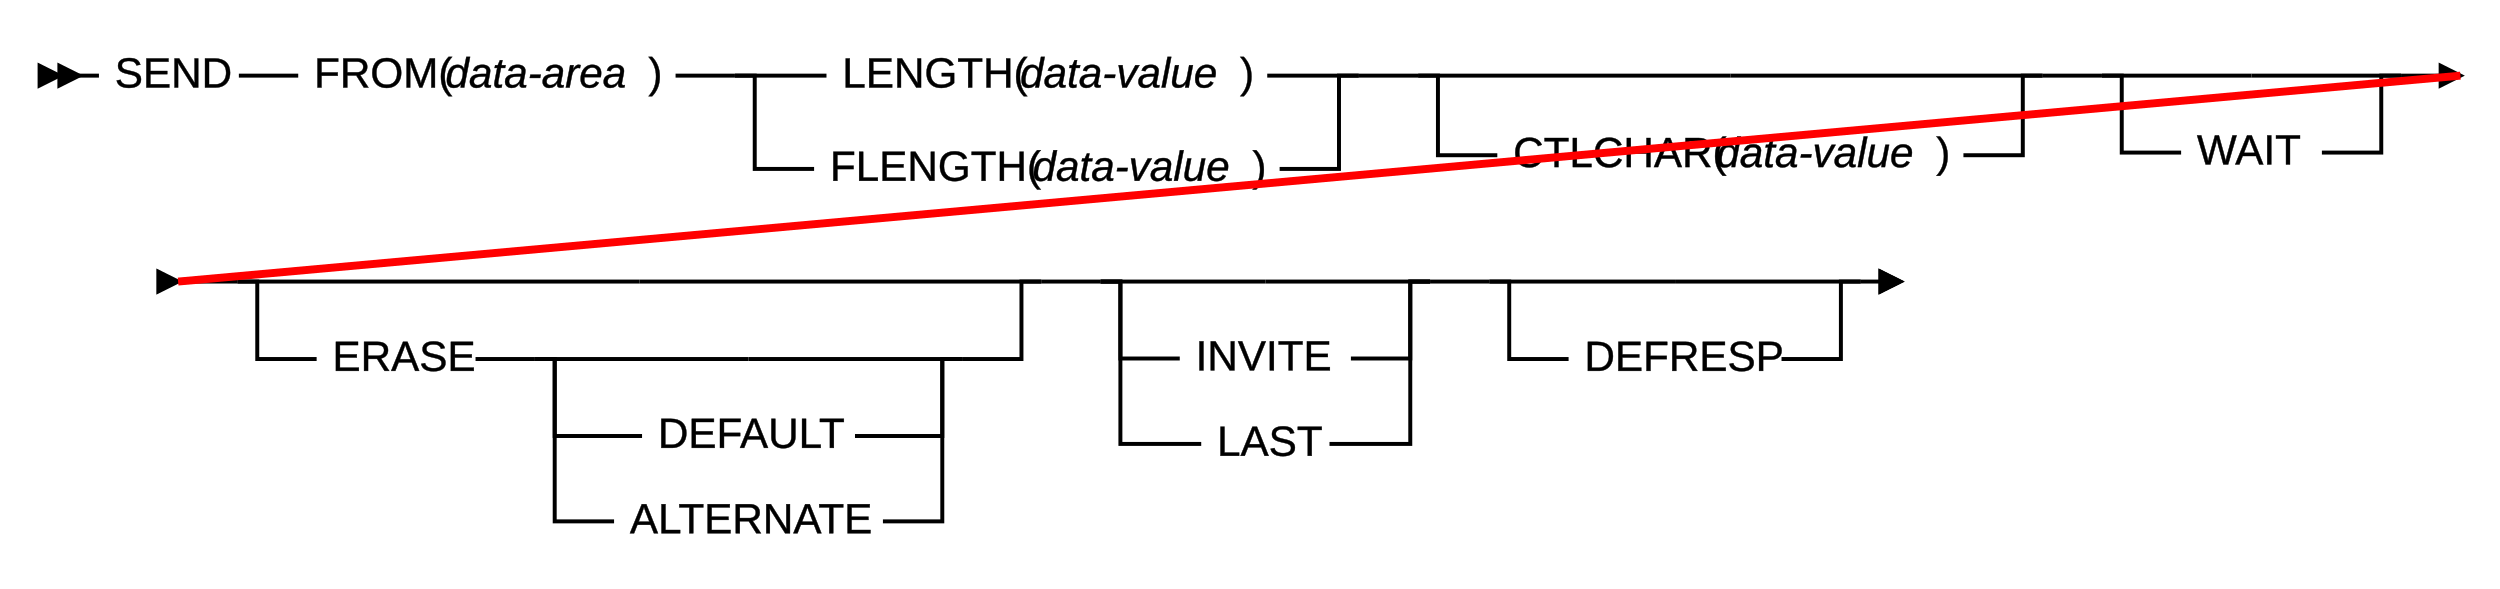
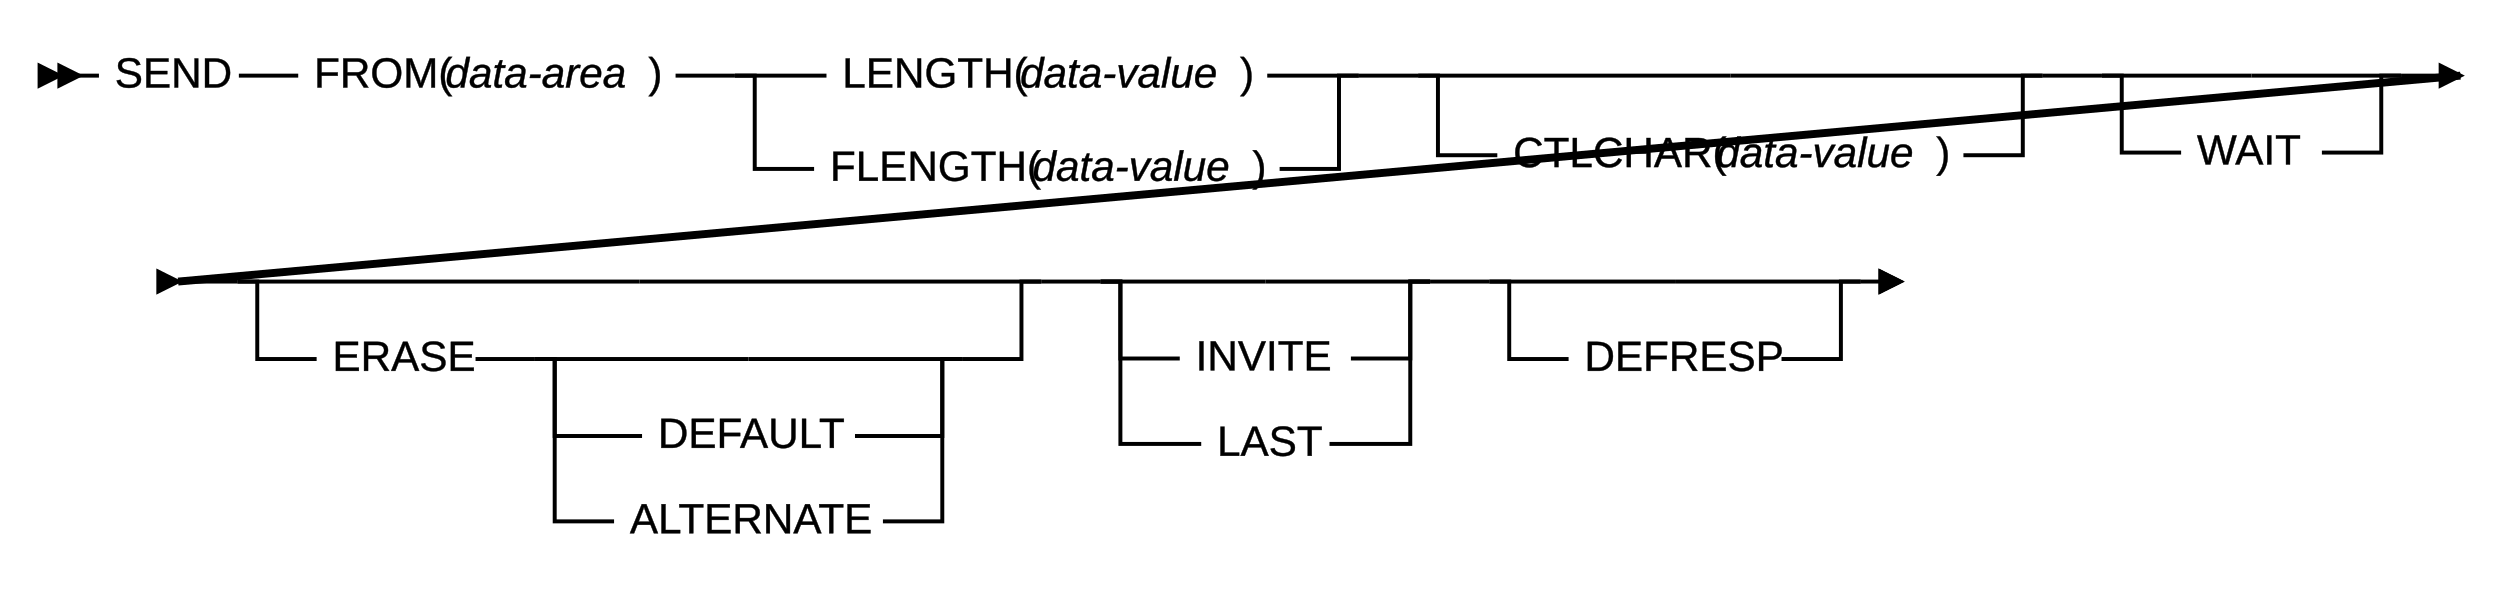
<svg contentscripttype="text/ecmascript" zoomAndPan="magnify" contentstyletype="text/css" version="1.0" width="631.65px" preserveAspectRatio="xMidYMid meet" viewBox="-10.0 -5.0 631.65 148.724" height="148.724px" class="syntaxdiagram">
  <defs>
    <style type="text/css" xml:space="preserve">
.arrow, .syntaxarrow { fill: none; stroke: black; }
.arrowheadStartEnd, .arrowheadRepSep, .arrowheadRepSepReturn { stroke: black; fill: black; }
.arrowheadSeq, .arrowheadStartChoice, .arrowheadAfterChoice, .arrowheadStartRepGroup, .arrowheadEndRepGroup, .arrowheadRev { stroke: none; fill: none; }
rect { fill: none; stroke: none; }
rect.fragref,rect.syntaxfragref { fill: none; stroke: black; }
text {
fill: #000000;
fill-opacity: 1;
font-family: IBM Plex Sans,Arial Unicode MS,Arial,Helvetica;
font-style: normal;
font-weight: normal;
font-size: 8pt;
stroke: #000000;
stroke-width: 0.1;
}
text.var, text.syntaxvar {font-style:italic;}
</style>
  </defs>
  <text class="syntaxkwd" x="19.0" y="17.11">SEND</text>
  <rect rx="3" x="15.0" width="35.345" height="15.701" y="5.53" class="syntaxgroupcomp" />
  <text class="syntaxkwd" x="69.35" y="17.11">FROM(</text>
  <text class="syntaxvar" x="102.55" y="17.11"> data-area</text>
  <text class="syntaxdelim" x="153.81" y="17.11">)</text>
  <rect rx="3" x="65.35" width="95.345" height="17.569" y="5.0" class="syntaxgroupcomp" />
  <text class="syntaxkwd" x="202.82" y="17.11">LENGTH(</text>
  <text class="syntaxvar" x="247.74" y="17.11"> data-value</text>
  <text class="syntaxdelim" x="303.3" y="17.11">)</text>
  <rect rx="3" x="198.82" width="111.356" height="17.569" y="5.0" class="syntaxgroupcomp" />
  <text class="syntaxkwd" x="199.69" y="40.68">FLENGTH(</text>
  <text class="syntaxvar" x="250.87" y="40.68"> data-value</text>
  <text class="syntaxdelim" x="306.43" y="40.68">)</text>
  <rect rx="3" x="195.69" width="117.615" height="17.569" y="28.57" class="syntaxgroupcomp" />
  <line y2="14.11" x1="175.69" x2="198.82" class="syntaxarrow" y1="14.11" />
  <polygon class="arrowheadStartChoice" points="198.82,14.11 193.82,16.61 193.82,11.61" />
  <line y2="14.11" x1="310.18" x2="333.31" class="syntaxarrow" y1="14.11" />
  <polygon class="arrowheadAfterChoice" points="328.31,14.11 323.31,16.61 323.31,11.61" />
  <path class="syntaxarrow" d="M 175.69,14.11 180.69,14.11 180.69,19.11 180.69,32.68 180.69,37.68 185.69,37.68 195.69,37.68" />
  <polygon class="arrowheadStartChoice" points="195.69,37.68 190.69,40.18 190.69,35.18" />
  <path class="syntaxarrow" d="M 313.31,37.68 323.31,37.68 328.31,37.68 328.31,32.68 328.31,19.11 328.31,14.11 333.31,14.11" />
  <polygon class="arrowheadAfterChoice" points="328.31,19.11 323.31,21.61 323.31,16.61" />
  <text class="syntaxkwd" x="372.31" y="37.22">CTLCHAR(</text>
  <text class="syntaxvar" x="423.64" y="37.22"> data-value</text>
  <text class="syntaxdelim" x="479.2" y="37.22">)</text>
  <rect rx="3" x="368.31" width="117.774" height="17.569" y="25.11" class="syntaxgroupcomp" />
  <line y2="14.11" x1="348.31" x2="427.19" class="syntaxarrow" y1="14.11" />
  <line y2="14.11" x1="427.19" x2="506.08" class="syntaxarrow" y1="14.11" />
  <polygon class="arrowheadAfterChoice" points="501.08,14.11 496.08,16.61 496.08,11.61" />
  <path class="syntaxarrow" d="M 348.31,14.11 353.31,14.11 353.31,19.11 353.31,29.22 353.31,34.22 358.31,34.22 368.31,34.22" />
  <polygon class="arrowheadStartChoice" points="368.31,34.22 363.31,36.72 363.31,31.72" />
  <path class="syntaxarrow" d="M 486.08,34.22 496.08,34.22 501.08,34.22 501.08,29.22 501.08,19.11 501.08,14.11 506.08,14.11" />
  <polygon class="arrowheadAfterChoice" points="501.08,19.11 496.08,21.61 496.08,16.61" />
  <text class="syntaxkwd" x="545.08" y="36.55">WAIT</text>
  <rect rx="3" x="541.08" width="35.572" height="15.444" y="25.11" class="syntaxkwd" />
  <line y2="14.11" x1="521.08" x2="558.87" class="syntaxarrow" y1="14.11" />
  <line y2="14.11" x1="558.87" x2="596.65" class="syntaxarrow" y1="14.11" />
  <polygon class="arrowheadAfterChoice" points="591.65,14.11 586.65,16.61 586.65,11.61" />
  <path class="syntaxarrow" d="M 521.08,14.11 526.08,14.11 526.08,19.11 526.08,28.55 526.08,33.55 531.08,33.55 541.08,33.55" />
  <polygon class="arrowheadStartChoice" points="541.08,33.55 536.08,36.05 536.08,31.05" />
  <path class="syntaxarrow" d="M 576.65,33.55 586.65,33.55 591.65,33.55 591.65,28.55 591.65,19.11 591.65,14.11 596.65,14.11" />
  <polygon class="arrowheadAfterChoice" points="591.65,19.11 586.65,21.61 586.65,16.61" />
  <text class="syntaxkwd" x="74.0" y="88.71">ERASE</text>
  <rect rx="3" x="70.0" width="40.146" height="15.701" y="77.14" class="syntaxkwd" />
  <text class="syntaxkwd" x="156.22" y="108.16">DEFAULT</text>
  <rect rx="3" x="152.22" width="53.799" height="15.573" y="96.71" class="syntaxkwd" />
  <text class="syntaxkwd" x="149.15" y="129.73">ALTERNATE</text>
  <rect rx="3" x="145.15" width="67.938" height="15.444" y="118.28" class="syntaxkwd" />
  <line y2="85.71" x1="125.15" x2="179.12" class="syntaxarrow" y1="85.71" />
  <line y2="85.71" x1="179.12" x2="233.08" class="syntaxarrow" y1="85.71" />
  <polygon class="arrowheadAfterChoice" points="228.08,85.71 223.08,88.21 223.08,83.21" />
  <path class="syntaxarrow" d="M 125.15,85.71 130.15,85.71 130.15,90.71 130.15,100.16 130.15,105.16 135.15,105.16 152.22,105.16" />
  <polygon class="arrowheadStartChoice" points="152.22,105.16 147.22,107.66 147.22,102.66" />
  <path class="syntaxarrow" d="M 206.02,105.16 223.08,105.16 228.08,105.16 228.08,100.16 228.08,90.71 228.08,85.71 233.08,85.71" />
  <polygon class="arrowheadAfterChoice" points="228.08,90.71 223.08,93.21 223.08,88.21" />
  <path class="syntaxarrow" d="M 125.15,85.71 130.15,85.71 130.15,90.71 130.15,121.73 130.15,126.73 135.15,126.73 145.15,126.73" />
  <polygon class="arrowheadStartChoice" points="145.15,126.73 140.15,129.23 140.15,124.23" />
  <path class="syntaxarrow" d="M 213.08,126.73 223.08,126.73 228.08,126.73 228.08,121.73 228.08,90.71 228.08,85.71 233.08,85.71" />
  <polygon class="arrowheadAfterChoice" points="228.08,90.71 223.08,93.21 223.08,88.21" />
  <line y2="85.71" x1="110.15" x2="125.15" class="syntaxarrow" y1="85.71" />
  <polygon class="arrowheadSeq" points="125.15,85.71 120.15,88.21 120.15,83.21" />
  <line y2="66.14" x1="50.0" x2="151.54" class="syntaxarrow" y1="66.14" />
  <line y2="66.14" x1="151.54" x2="253.08" class="syntaxarrow" y1="66.14" />
  <polygon class="arrowheadAfterChoice" points="248.08,66.14 243.08,68.64 243.08,63.64" />
  <path class="syntaxarrow" d="M 50.0,66.14 55.0,66.14 55.0,71.14 55.0,80.71 55.0,85.71 60.0,85.71 70.0,85.71" />
  <polygon class="arrowheadStartChoice" points="70.0,85.71 65.0,88.21 65.0,83.21" />
  <path class="syntaxarrow" d="M 233.08,85.71 243.08,85.71 248.08,85.71 248.08,80.71 248.08,71.14 248.08,66.14 253.08,66.14" />
  <polygon class="arrowheadAfterChoice" points="248.08,71.14 243.08,73.64 243.08,68.64" />
  <text class="syntaxkwd" x="292.08" y="88.58">INVITE</text>
  <rect rx="3" x="288.08" width="43.239" height="15.444" y="77.14" class="syntaxkwd" />
  <text class="syntaxkwd" x="297.5" y="110.16">LAST</text>
  <rect rx="3" x="293.5" width="32.412" height="15.701" y="98.58" class="syntaxkwd" />
  <line y2="66.14" x1="268.08" x2="309.7" class="syntaxarrow" y1="66.14" />
  <line y2="66.14" x1="309.7" x2="351.32" class="syntaxarrow" y1="66.14" />
  <polygon class="arrowheadAfterChoice" points="346.32,66.14 341.32,68.64 341.32,63.64" />
  <path class="syntaxarrow" d="M 268.08,66.14 273.08,66.14 273.08,71.14 273.08,80.58 273.08,85.58 278.08,85.58 288.08,85.58" />
  <polygon class="arrowheadStartChoice" points="288.08,85.58 283.08,88.08 283.08,83.08" />
  <path class="syntaxarrow" d="M 331.32,85.58 341.32,85.58 346.32,85.58 346.32,80.58 346.32,71.14 346.32,66.14 351.32,66.14" />
  <polygon class="arrowheadAfterChoice" points="346.32,71.14 341.32,73.64 341.32,68.64" />
  <path class="syntaxarrow" d="M 268.08,66.14 273.08,66.14 273.08,71.14 273.08,102.16 273.08,107.16 278.08,107.16 293.5,107.16" />
  <polygon class="arrowheadStartChoice" points="293.5,107.16 288.5,109.66 288.5,104.66" />
  <path class="syntaxarrow" d="M 325.91,107.16 341.32,107.16 346.32,107.16 346.32,102.16 346.32,71.14 346.32,66.14 351.32,66.14" />
  <polygon class="arrowheadAfterChoice" points="346.32,71.14 341.32,73.64 341.32,68.64" />
  <text class="syntaxkwd" x="390.32" y="88.71">DEFRESP</text>
  <rect rx="3" x="386.32" width="53.798" height="15.701" y="77.14" class="syntaxkwd" />
  <line y2="66.14" x1="366.32" x2="413.22" class="syntaxarrow" y1="66.14" />
  <line y2="66.14" x1="413.22" x2="460.12" class="syntaxarrow" y1="66.14" />
  <polygon class="arrowheadAfterChoice" points="455.12,66.14 450.12,68.64 450.12,63.64" />
  <path class="syntaxarrow" d="M 366.32,66.14 371.32,66.14 371.32,71.14 371.32,80.71 371.32,85.71 376.32,85.71 386.32,85.71" />
  <polygon class="arrowheadStartChoice" points="386.32,85.71 381.32,88.21 381.32,83.21" />
  <path class="syntaxarrow" d="M 440.12,85.71 450.12,85.71 455.12,85.71 455.12,80.71 455.12,71.14 455.12,66.14 460.12,66.14" />
  <polygon class="arrowheadAfterChoice" points="455.12,71.14 450.12,73.64 450.12,68.64" />
  <polygon class="arrowheadStartEnd" points="5.0,14.11 0.0,16.61 0.0,11.61" />
  <polygon class="arrowheadStartEnd" points="10.0,14.11 5.0,16.61 5.0,11.61" />
  <line y2="14.11" x1="5.0" x2="15.0" class="syntaxarrow" y1="14.11" />
  <line y2="14.11" x1="50.35" x2="65.35" class="syntaxarrow" y1="14.11" />
  <polygon class="arrowheadSeq" points="65.35,14.11 60.35,16.61 60.35,11.61" />
  <line y2="14.11" x1="160.69" x2="175.69" class="syntaxarrow" y1="14.11" />
  <polygon class="arrowheadSeq" points="175.69,14.11 170.69,16.61 170.69,11.61" />
  <line y2="14.11" x1="333.31" x2="348.31" class="syntaxarrow" y1="14.11" />
  <polygon class="arrowheadSeq" points="348.31,14.11 343.31,16.61 343.31,11.61" />
  <line y2="14.11" x1="506.08" x2="521.08" class="syntaxarrow" y1="14.11" />
  <polygon class="arrowheadSeq" points="521.08,14.11 516.08,16.61 516.08,11.61" />
  <line y2="14.11" x1="596.65" x2="611.65" class="syntaxarrow" y1="14.11" />
  <polygon class="arrowheadStartEnd" points="611.65,14.11 606.65,16.61 606.65,11.61" />
  <polygon class="arrowheadStartEnd" points="35.0,66.14 30.0,68.64 30.0,63.64" />
  <line y2="66.14" x1="35.0" x2="50.0" class="syntaxarrow" y1="66.14" />
  <line y2="66.14" x1="253.08" x2="268.08" class="syntaxarrow" y1="66.14" />
  <polygon class="arrowheadSeq" points="268.08,66.14 263.08,68.64 263.08,63.64" />
  <line y2="66.14" x1="351.32" x2="366.32" class="syntaxarrow" y1="66.14" />
  <polygon class="arrowheadSeq" points="366.32,66.14 361.32,68.64 361.32,63.64" />
  <line y2="66.14" x1="460.12" x2="470.12" class="syntaxarrow" y1="66.14" />
  <polygon class="arrowheadStartEnd" points="470.12,66.14 465.12,68.64 465.12,63.64" />
  <polygon class="arrowheadStartEnd" points="470.12,66.14 465.12,68.64 465.12,63.64" />
-   <line x1="611.65" y1="14.11" x2="35.0" y2="66.14" stroke="red" stroke-width="2" class="row-connector" />
+   <line x1="611.65" y1="14.11" x2="35.0" y2="66.14" stroke="black" stroke-width="2" class="row-connector" />
</svg>
